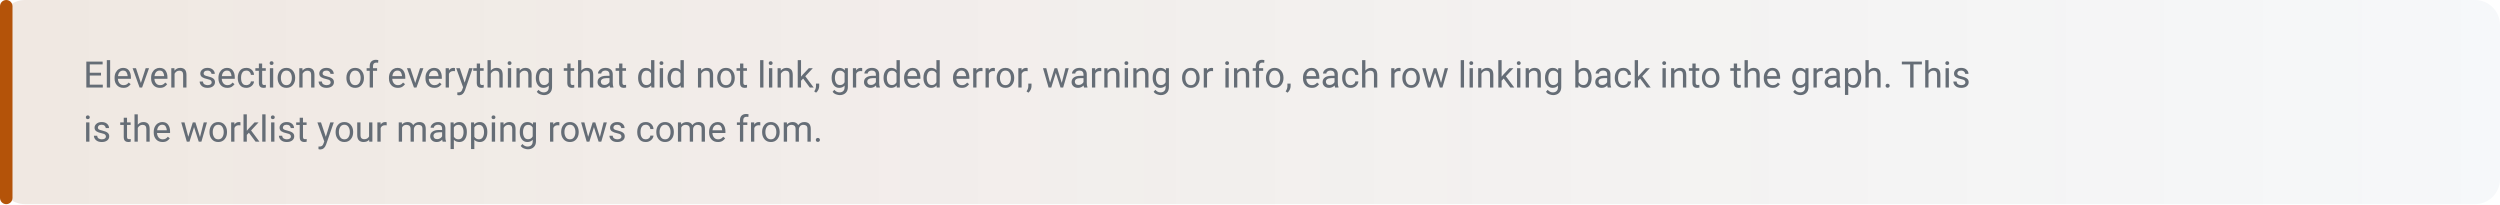
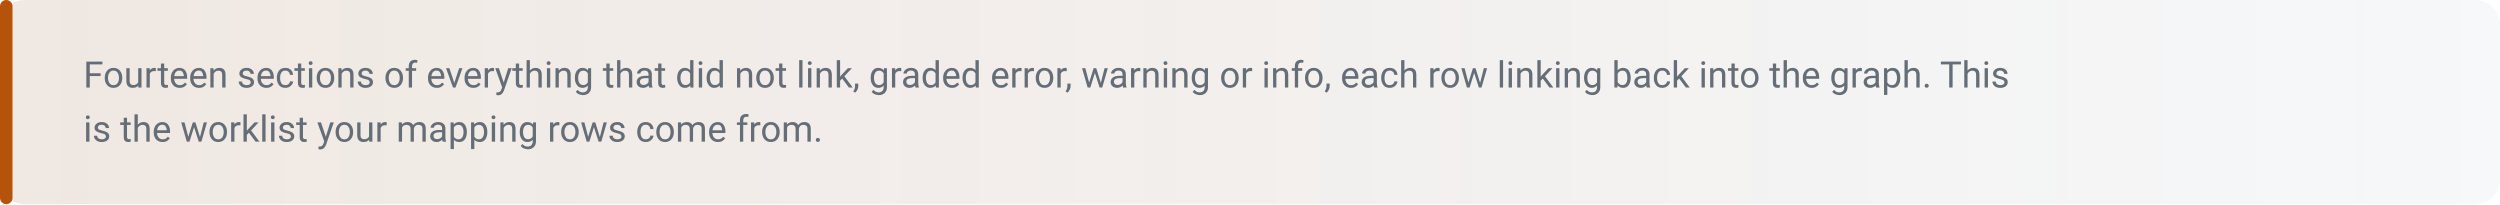
<svg xmlns="http://www.w3.org/2000/svg" viewBox="0 0 1200 98" width="1200" height="98" role="img" aria-label="Diagnostics">
  <style>
    .rise  { animation: rise .55s cubic-bezier(.2,.7,.3,1) both; }
    @keyframes rise { from { transform: translateY(9px) } to { transform: translateY(0) } }
    @media (prefers-reduced-motion: reduce) { * { animation: none !important } }</style>
  <defs>
    <linearGradient id="w" x1="0" y1="0" x2="1" y2="0">
      <stop offset="0%" stop-color="#b45309" stop-opacity="0.10" />
      <stop offset="100%" stop-color="#b45309" stop-opacity="0" />
    </linearGradient>
  </defs>
  <rect width="1200" height="98" rx="12" fill="#F6F8FA" />
  <rect width="1200" height="98" rx="12" fill="url(#w)" />
  <rect width="6" height="98" rx="3" fill="#b45309" />
  <g class="rise">
-     <text x="40" y="42" font-family="system-ui,-apple-system,'Segoe UI',Roboto,Helvetica,Arial,sans-serif" font-size="17.5" fill="#656D76">Eleven sections of everything that did not link, graded error, warning or info, each row linking back into the graph. This</text>
+     <text x="40" y="42" font-family="system-ui,-apple-system,'Segoe UI',Roboto,Helvetica,Arial,sans-serif" font-size="17.5" fill="#656D76">Fourteen sections of everything that did not link, graded error, warning or info, each row linking back into the graph. This</text>
    <text x="40" y="68" font-family="system-ui,-apple-system,'Segoe UI',Roboto,Helvetica,Arial,sans-serif" font-size="17.5" fill="#656D76">is the worklist your mapping rows come from.</text>
  </g>
</svg>
